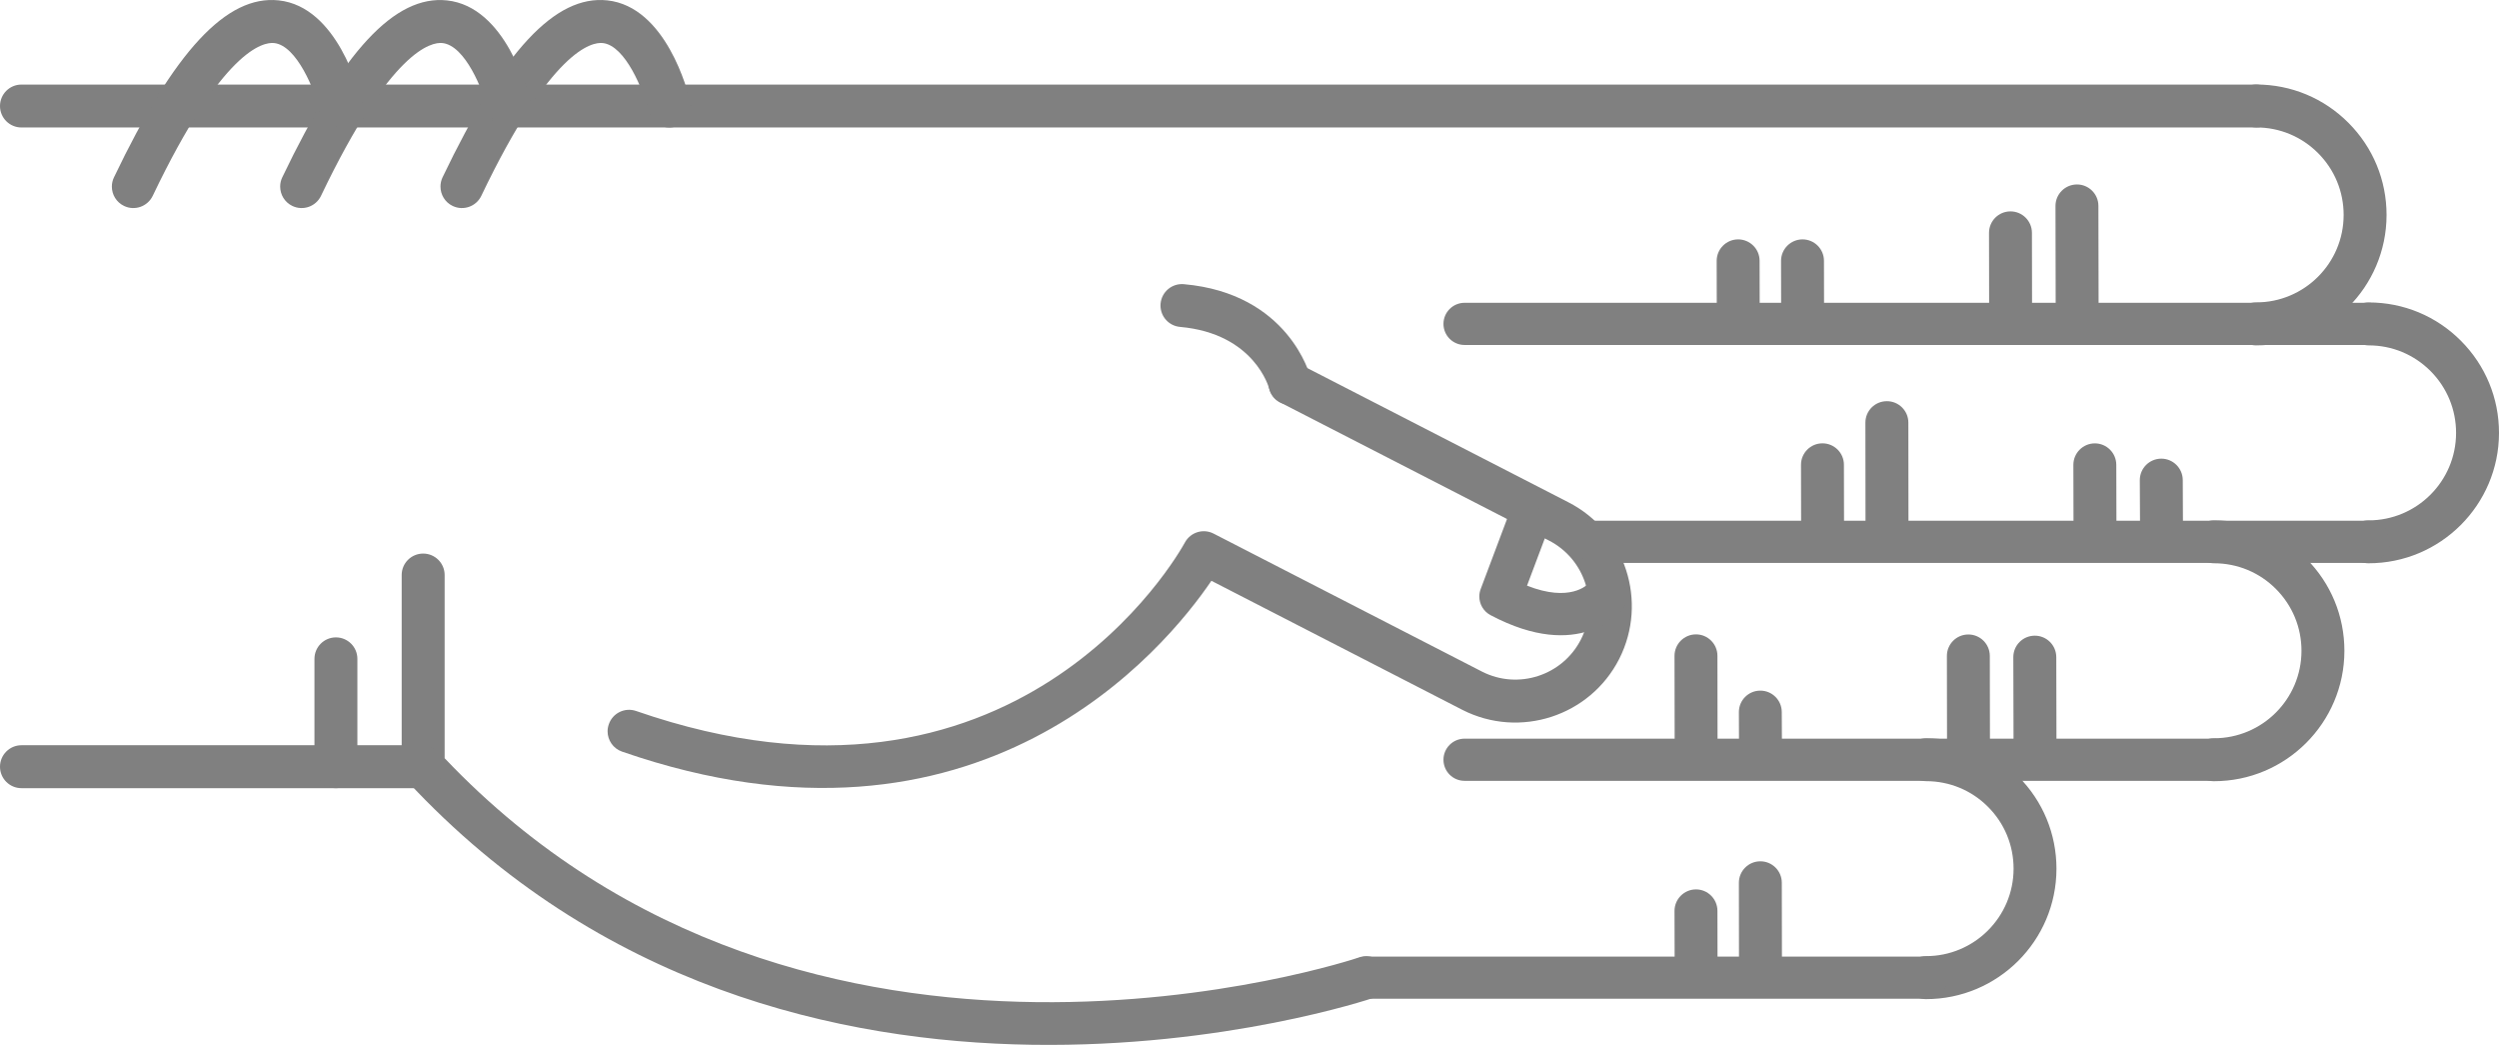
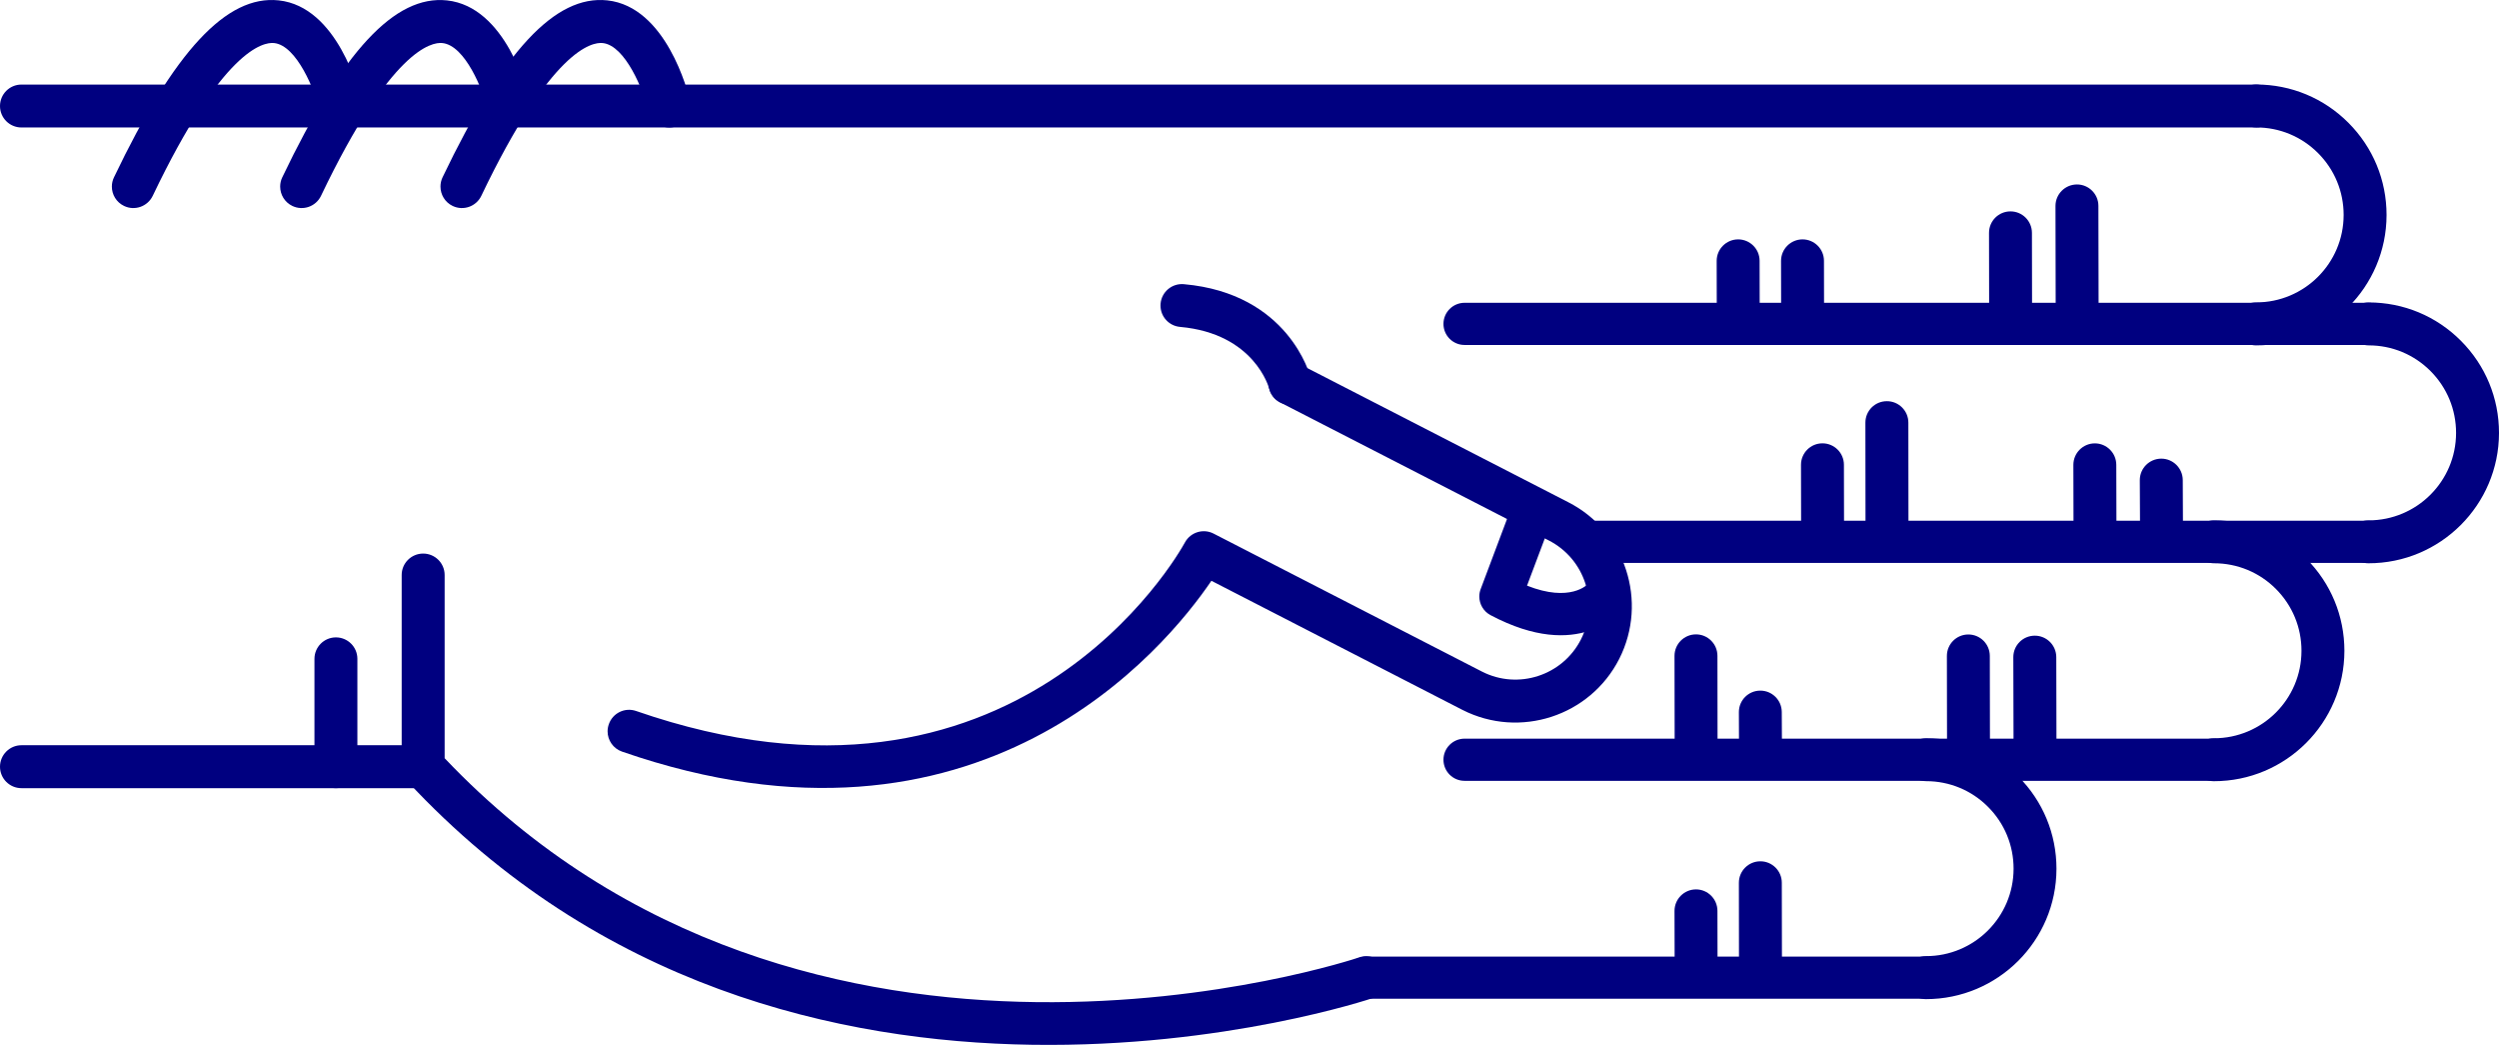
<svg xmlns="http://www.w3.org/2000/svg" version="1.1" x="0px" y="0px" viewBox="0 0 68.876 28.788" enable-background="new 0 0 100 100" xml:space="preserve" id="svg2" width="68.876" height="28.788">
  <defs id="defs70" />
  <g id="g3400" transform="matrix(0,-1,-1,0,95,61.63029)">
-     <path id="path4" d="m 45.789,83.929 -5.282,0 c -0.149,0 -0.293,-0.057 -0.403,-0.159 -11.343,-10.555 -6.022,-26.458 -5.968,-26.617 0.106,-0.308 0.443,-0.471 0.752,-0.366 0.309,0.107 0.473,0.443 0.366,0.752 -0.052,0.151 -5.064,15.182 5.487,25.206 l 5.047,0 c 0.327,0 0.591,0.265 0.591,0.592 0,0.327 -0.264,0.592 -0.59,0.592 z" style="fill:gray" />
-     <path id="path6" d="m 53.212,63.015 c -0.303,0 -0.561,-0.232 -0.588,-0.539 -0.183,-2.053 -1.684,-2.452 -1.699,-2.456 -0.317,-0.079 -0.509,-0.4 -0.43,-0.717 0.08,-0.317 0.399,-0.51 0.717,-0.43 0.096,0.023 2.333,0.617 2.589,3.498 0.029,0.326 -0.211,0.613 -0.537,0.642 -0.016,0.001 -0.034,0.002 -0.052,0.002 z" style="fill:gray" />
-     <path id="path8" d="m 58.709,95 c -0.327,0 -0.591,-0.265 -0.591,-0.591 l 0,-61.595 c 0,-0.327 0.265,-0.592 0.591,-0.592 0.326,0 0.591,0.265 0.591,0.592 l 0,61.595 C 59.301,94.735 59.036,95 58.709,95 Z" style="fill:gray" />
-     <path id="path10" d="m 40.507,95 c -0.326,0 -0.591,-0.265 -0.591,-0.591 l 0,-11.072 c 0,-0.327 0.265,-0.592 0.591,-0.592 0.327,0 0.592,0.265 0.592,0.592 l 0,11.072 c 0,0.326 -0.266,0.591 -0.592,0.591 z" style="fill:gray" />
-     <path id="path12" d="m 43.479,86.333 -2.972,0 c -0.326,0 -0.591,-0.265 -0.591,-0.591 0,-0.327 0.265,-0.592 0.591,-0.592 l 2.972,0 c 0.327,0 0.591,0.265 0.591,0.592 0,0.326 -0.265,0.591 -0.591,0.591 z" style="fill:gray" />
-     <path id="path14" d="m 56.49,82.86 c -0.221,0 -0.433,-0.124 -0.534,-0.336 -0.141,-0.295 -0.016,-0.648 0.278,-0.789 4.032,-1.927 4.242,-3.049 4.21,-3.347 -0.066,-0.625 -1.314,-1.127 -1.873,-1.26 -0.317,-0.075 -0.514,-0.395 -0.438,-0.712 0.076,-0.317 0.395,-0.513 0.712,-0.438 0.266,0.063 2.603,0.665 2.775,2.285 0.153,1.434 -1.396,2.876 -4.876,4.54 -0.081,0.039 -0.168,0.057 -0.254,0.057 z" style="fill:gray" />
-     <path id="path16" d="m 56.49,87.278 c -0.221,0 -0.433,-0.124 -0.534,-0.336 -0.141,-0.295 -0.016,-0.648 0.278,-0.789 4.031,-1.927 4.242,-3.048 4.21,-3.346 -0.066,-0.627 -1.291,-1.121 -1.874,-1.261 -0.317,-0.076 -0.513,-0.396 -0.437,-0.713 0.076,-0.317 0.394,-0.514 0.711,-0.437 0.266,0.062 2.603,0.664 2.775,2.285 0.153,1.434 -1.396,2.876 -4.876,4.54 -0.08,0.039 -0.167,0.057 -0.253,0.057 z" style="fill:gray" />
-     <path id="path18" d="m 56.49,91.917 c -0.221,0 -0.433,-0.124 -0.534,-0.337 -0.141,-0.294 -0.016,-0.647 0.278,-0.789 4.032,-1.927 4.242,-3.048 4.21,-3.346 -0.066,-0.626 -1.314,-1.127 -1.873,-1.26 -0.317,-0.075 -0.514,-0.394 -0.438,-0.711 0.076,-0.318 0.395,-0.514 0.712,-0.439 0.266,0.063 2.603,0.664 2.775,2.285 0.153,1.433 -1.396,2.875 -4.876,4.539 -0.081,0.039 -0.168,0.058 -0.254,0.058 z" style="fill:gray" />
-     <path id="path20" d="m 41.482,78.254 c -0.245,0 -0.474,-0.154 -0.559,-0.398 -3.417,-9.857 2.855,-14.986 4.706,-16.244 l -3.557,-6.92 c -0.803,-1.581 -0.172,-3.517 1.405,-4.32 1.579,-0.801 3.514,-0.172 4.317,1.405 l 3.802,7.399 c 0.149,0.291 0.035,0.647 -0.256,0.797 -0.291,0.148 -0.647,0.034 -0.796,-0.255 l -3.802,-7.402 c -0.508,-0.998 -1.731,-1.396 -2.728,-0.889 -0.996,0.506 -1.394,1.73 -0.887,2.726 l 3.802,7.398 c 0.147,0.286 0.039,0.637 -0.244,0.791 -0.338,0.185 -8.27,4.663 -4.643,15.126 0.107,0.309 -0.057,0.646 -0.365,0.752 -0.066,0.023 -0.131,0.034 -0.195,0.034 z" style="fill:gray" />
-     <path id="path22" d="m 45.197,54.228 c -0.21,0 -0.411,-0.114 -0.514,-0.309 -1.308,-2.467 0.102,-3.576 0.162,-3.622 0.256,-0.193 0.62,-0.144 0.814,0.112 0.191,0.252 0.146,0.609 -0.1,0.805 -0.041,0.036 -0.534,0.51 -0.064,1.699 l 1.425,-0.536 c 0.299,-0.113 0.635,0.039 0.749,0.339 0.113,0.3 -0.039,0.635 -0.339,0.749 l -1.928,0.725 c -0.068,0.026 -0.137,0.038 -0.205,0.038 z" style="fill:gray" />
-     <path id="path24" d="m 46.703,30.314 c -0.326,0 -0.591,-0.265 -0.591,-0.591 -0.003,-1.981 1.607,-3.596 3.588,-3.599 10e-4,0 0.003,0 0.004,0 0.958,0 1.859,0.373 2.538,1.05 0.68,0.678 1.055,1.58 1.056,2.54 0,0.327 -0.264,0.592 -0.591,0.592 l 0,0 c -0.327,0 -0.591,-0.264 -0.592,-0.591 0,-0.644 -0.252,-1.249 -0.708,-1.704 -0.456,-0.454 -1.06,-0.704 -1.703,-0.704 -10e-4,0 -10e-4,0 -0.003,0 -1.329,0.001 -2.409,1.084 -2.407,2.414 0.001,0.327 -0.264,0.592 -0.591,0.593 0,0 0,0 0,0 z" style="fill:gray" />
-     <path id="path26" d="m 52.707,33.413 c -0.326,0 -0.591,-0.265 -0.592,-0.591 -0.003,-1.981 1.607,-3.596 3.589,-3.599 10e-4,0 0.003,0 0.004,0 0.958,0 1.859,0.373 2.538,1.05 0.68,0.678 1.055,1.58 1.056,2.54 0,0.327 -0.264,0.592 -0.591,0.592 0,0 0,0 0,0 -0.327,0 -0.591,-0.264 -0.592,-0.591 0,-0.644 -0.252,-1.249 -0.708,-1.704 -0.455,-0.454 -1.06,-0.704 -1.702,-0.704 -0.001,0 -0.002,0 -0.003,0 -1.329,0.001 -2.409,1.084 -2.407,2.414 -10e-4,0.327 -0.265,0.592 -0.592,0.593 l 0,0 z" style="fill:gray" />
-     <path id="path28" d="m 40.699,34.575 c -0.327,0 -0.591,-0.265 -0.591,-0.591 -0.003,-1.981 1.607,-3.596 3.588,-3.599 0.001,0 0.003,0 0.004,0 0.958,0 1.859,0.373 2.538,1.05 0.68,0.678 1.055,1.58 1.056,2.54 0.001,0.327 -0.264,0.592 -0.59,0.592 0,0 -10e-4,0 -10e-4,0 -0.326,0 -0.591,-0.265 -0.591,-0.591 -0.001,-0.644 -0.252,-1.249 -0.708,-1.704 -0.456,-0.454 -1.06,-0.704 -1.703,-0.704 -10e-4,0 -0.002,0 -0.003,0 -1.329,10e-4 -2.409,1.084 -2.407,2.414 0,0.327 -0.265,0.592 -0.592,0.593 l 0,0 z" style="fill:gray" />
-     <path id="path30" d="m 34.695,42.51 c -0.326,0 -0.591,-0.265 -0.591,-0.591 -0.002,-1.981 1.607,-3.595 3.589,-3.598 0.001,0 0.003,0 0.004,0 0.958,0 1.859,0.373 2.538,1.049 0.68,0.678 1.055,1.58 1.056,2.54 0,0.327 -0.264,0.592 -0.59,0.592 l -10e-4,0 c -0.327,0 -0.591,-0.265 -0.591,-0.591 -0.001,-0.644 -0.252,-1.25 -0.708,-1.704 -0.455,-0.455 -1.06,-0.704 -1.703,-0.704 0,0 -10e-4,0 -0.002,0 -1.329,10e-4 -2.409,1.084 -2.407,2.414 -0.001,0.327 -0.266,0.593 -0.594,0.593 l 0,0 z" style="fill:gray" />
-     <path id="path32" d="m 55.957,38.348 c -10e-4,0 -10e-4,0 0,0 l -3.131,-0.006 c -0.327,-10e-4 -0.591,-0.266 -0.59,-0.593 0,-0.326 0.265,-0.59 0.591,-0.59 0,0 0.001,0 0.001,0 l 3.13,0.006 c 0.327,0 0.591,0.266 0.59,0.592 -0.001,0.326 -0.265,0.591 -0.591,0.591 z" style="fill:gray" />
-     <path id="path34" d="m 55.215,40.18 c 0,0 -0.001,0 0,0 l -2.474,-0.004 c -0.327,0 -0.591,-0.266 -0.59,-0.593 0,-0.326 0.265,-0.59 0.591,-0.59 0,0 0,0 0.001,0 l 2.473,0.004 c 0.327,10e-4 0.591,0.266 0.59,0.593 0,0.325 -0.264,0.59 -0.591,0.59 z" style="fill:gray" />
-     <path id="path36" d="m 54.443,45.912 -10e-4,0 -1.565,-0.003 c -0.327,-10e-4 -0.591,-0.267 -0.59,-0.593 10e-4,-0.326 0.266,-0.59 0.592,-0.59 0,0 0,0 0.001,0 l 1.565,0.003 c 0.327,0 0.59,0.266 0.59,0.592 -10e-4,0.326 -0.266,0.591 -0.592,0.591 z" style="fill:gray" />
-     <path id="path38" d="m 54.443,47.686 -10e-4,0 -1.565,-0.003 c -0.327,0 -0.591,-0.267 -0.59,-0.593 10e-4,-0.326 0.266,-0.59 0.592,-0.59 0,0 0,0 0.001,0 l 1.565,0.003 c 0.327,0 0.59,0.266 0.59,0.592 -10e-4,0.327 -0.266,0.591 -0.592,0.591 z" style="fill:gray" />
-     <path id="path40" d="m 43.526,39.51 -0.001,0 -2.356,-0.006 c -0.327,-10e-4 -0.59,-0.266 -0.59,-0.593 10e-4,-0.326 0.265,-0.59 0.591,-0.59 0,0 10e-4,0 10e-4,0 l 2.356,0.005 c 0.327,10e-4 0.591,0.267 0.59,0.593 0,0.327 -0.265,0.591 -0.591,0.591 z" style="fill:gray" />
-     <path id="path42" d="m 43.559,41.341 c 0,0 0,0 0,0 l -2.474,-0.004 c -0.327,0 -0.591,-0.266 -0.59,-0.593 0,-0.326 0.265,-0.59 0.591,-0.59 0,0 0,0 0.001,0 l 2.473,0.004 c 0.327,10e-4 0.591,0.266 0.59,0.593 0,0.326 -0.265,0.59 -0.591,0.59 z" style="fill:gray" />
-     <path id="path44" d="m 42.012,47.074 c 0,0 -10e-4,0 -0.002,0 l -0.791,-0.003 c -0.327,-0.002 -0.59,-0.268 -0.589,-0.594 10e-4,-0.326 0.266,-0.589 0.591,-0.589 0,0 0.001,0 0.002,0 l 0.791,0.004 c 0.327,10e-4 0.591,0.267 0.589,0.594 -0.001,0.325 -0.265,0.588 -0.591,0.588 z" style="fill:gray" />
-     <path id="path46" d="m 43.562,48.848 c 0,0 -10e-4,0 -10e-4,0 l -2.339,-0.004 c -0.327,0 -0.591,-0.266 -0.59,-0.592 0,-0.326 0.265,-0.59 0.591,-0.59 l 0,0 2.34,0.003 c 0.327,10e-4 0.591,0.266 0.59,0.593 -10e-4,0.325 -0.265,0.59 -0.591,0.59 z" style="fill:gray" />
-     <path id="path48" d="m 37.31,47.074 c 0,0 0,0 0,0 l -2.341,-0.003 c -0.327,-10e-4 -0.591,-0.266 -0.591,-0.593 10e-4,-0.326 0.266,-0.591 0.592,-0.591 l 10e-4,0 2.34,0.004 c 0.326,0 0.591,0.266 0.59,0.592 0,0.326 -0.265,0.591 -0.591,0.591 z" style="fill:gray" />
-     <path id="path50" d="m 36.535,48.848 c 0,0 0,0 0,0 l -1.566,-0.004 c -0.327,0 -0.591,-0.266 -0.59,-0.592 0.001,-0.327 0.266,-0.59 0.592,-0.59 0,0 0,0 0.001,0 l 1.565,0.003 c 0.327,10e-4 0.591,0.267 0.59,0.593 -0.001,0.325 -0.266,0.59 -0.592,0.59 z" style="fill:gray" />
-     <path id="path52" d="m 48.402,36.024 c 0,0 -10e-4,0 -0.002,0 l -1.194,-0.006 c -0.327,-10e-4 -0.59,-0.268 -0.588,-0.594 10e-4,-0.326 0.266,-0.589 0.591,-0.589 10e-4,0 0.002,0 0.002,0 l 1.194,0.005 c 0.327,0.002 0.59,0.268 0.589,0.594 -0.002,0.327 -0.266,0.59 -0.592,0.59 z" style="fill:gray" />
-     <path id="path54" d="m 48.823,37.855 -10e-4,0 -1.698,-0.004 c -0.327,-10e-4 -0.591,-0.267 -0.59,-0.593 0,-0.326 0.265,-0.59 0.591,-0.59 0,0 10e-4,0 0.002,0 l 1.698,0.004 c 0.327,0.001 0.591,0.267 0.59,0.593 -10e-4,0.326 -0.266,0.59 -0.592,0.59 z" style="fill:gray" />
-     <path id="path56" d="m 49.987,43.587 c 0,0 -0.001,0 0,0 l -2.729,-0.003 c -0.326,0 -0.59,-0.266 -0.59,-0.593 0,-0.326 0.265,-0.591 0.591,-0.591 0,0 0,0 0,0 l 2.728,0.003 c 0.327,0 0.591,0.266 0.59,0.592 0.001,0.328 -0.264,0.592 -0.59,0.592 z" style="fill:gray" />
-     <path id="path58" d="m 48.825,45.362 -0.001,0 -1.565,-0.003 c -0.327,0 -0.591,-0.266 -0.59,-0.593 0.001,-0.326 0.266,-0.59 0.591,-0.59 0,0 0,0 0,0 l 1.566,0.003 c 0.326,0 0.591,0.266 0.59,0.593 0,0.326 -0.265,0.59 -0.591,0.59 z" style="fill:gray" />
-     <path id="path60" d="m 34.695,57.927 c -0.321,0 -0.581,-0.26 -0.581,-0.581 l 0,-15.427 c 0,-0.321 0.26,-0.581 0.581,-0.581 0.321,0 0.581,0.26 0.581,0.581 l 0,15.427 c 0,0.321 -0.259,0.581 -0.581,0.581 z" style="fill:gray" />
-     <path id="path62" d="m 40.699,55.216 c -0.321,0 -0.581,-0.26 -0.581,-0.581 l 0,-20.652 c 0,-0.321 0.26,-0.581 0.581,-0.581 0.321,0 0.581,0.26 0.581,0.581 l 0,20.651 c 0,0.322 -0.26,0.582 -0.581,0.582 z" style="fill:gray" />
-     <path id="path64" d="m 46.703,51.629 c -0.321,0 -0.581,-0.26 -0.581,-0.581 l 0,-21.325 c 0,-0.321 0.26,-0.581 0.581,-0.581 0.321,0 0.581,0.26 0.581,0.581 l 0,21.325 c 0,0.321 -0.261,0.581 -0.581,0.581 z" style="fill:gray" />
-     <path id="path66" d="m 52.707,55.216 c -0.321,0 -0.581,-0.26 -0.581,-0.581 l 0,-24.92 c 0,-0.321 0.26,-0.581 0.581,-0.581 0.321,0 0.581,0.26 0.581,0.581 l 0,24.919 c 0,0.322 -0.261,0.582 -0.581,0.582 z" style="fill:gray" />
+     <path id="path4" d="m 45.789,83.929 -5.282,0 c -0.149,0 -0.293,-0.057 -0.403,-0.159 -11.343,-10.555 -6.022,-26.458 -5.968,-26.617 0.106,-0.308 0.443,-0.471 0.752,-0.366 0.309,0.107 0.473,0.443 0.366,0.752 -0.052,0.151 -5.064,15.182 5.487,25.206 l 5.047,0 c 0.327,0 0.591,0.265 0.591,0.592 0,0.327 -0.264,0.592 -0.59,0.592 z" style="fill:navy" />
+     <path id="path6" d="m 53.212,63.015 c -0.303,0 -0.561,-0.232 -0.588,-0.539 -0.183,-2.053 -1.684,-2.452 -1.699,-2.456 -0.317,-0.079 -0.509,-0.4 -0.43,-0.717 0.08,-0.317 0.399,-0.51 0.717,-0.43 0.096,0.023 2.333,0.617 2.589,3.498 0.029,0.326 -0.211,0.613 -0.537,0.642 -0.016,0.001 -0.034,0.002 -0.052,0.002 z" style="fill:navy" />
+     <path id="path8" d="m 58.709,95 c -0.327,0 -0.591,-0.265 -0.591,-0.591 l 0,-61.595 c 0,-0.327 0.265,-0.592 0.591,-0.592 0.326,0 0.591,0.265 0.591,0.592 l 0,61.595 C 59.301,94.735 59.036,95 58.709,95 Z" style="fill:navy" />
+     <path id="path10" d="m 40.507,95 c -0.326,0 -0.591,-0.265 -0.591,-0.591 l 0,-11.072 c 0,-0.327 0.265,-0.592 0.591,-0.592 0.327,0 0.592,0.265 0.592,0.592 l 0,11.072 c 0,0.326 -0.266,0.591 -0.592,0.591 z" style="fill:navy" />
+     <path id="path12" d="m 43.479,86.333 -2.972,0 c -0.326,0 -0.591,-0.265 -0.591,-0.591 0,-0.327 0.265,-0.592 0.591,-0.592 l 2.972,0 c 0.327,0 0.591,0.265 0.591,0.592 0,0.326 -0.265,0.591 -0.591,0.591 z" style="fill:navy" />
+     <path id="path14" d="m 56.49,82.86 c -0.221,0 -0.433,-0.124 -0.534,-0.336 -0.141,-0.295 -0.016,-0.648 0.278,-0.789 4.032,-1.927 4.242,-3.049 4.21,-3.347 -0.066,-0.625 -1.314,-1.127 -1.873,-1.26 -0.317,-0.075 -0.514,-0.395 -0.438,-0.712 0.076,-0.317 0.395,-0.513 0.712,-0.438 0.266,0.063 2.603,0.665 2.775,2.285 0.153,1.434 -1.396,2.876 -4.876,4.54 -0.081,0.039 -0.168,0.057 -0.254,0.057 z" style="fill:navy" />
+     <path id="path16" d="m 56.49,87.278 c -0.221,0 -0.433,-0.124 -0.534,-0.336 -0.141,-0.295 -0.016,-0.648 0.278,-0.789 4.031,-1.927 4.242,-3.048 4.21,-3.346 -0.066,-0.627 -1.291,-1.121 -1.874,-1.261 -0.317,-0.076 -0.513,-0.396 -0.437,-0.713 0.076,-0.317 0.394,-0.514 0.711,-0.437 0.266,0.062 2.603,0.664 2.775,2.285 0.153,1.434 -1.396,2.876 -4.876,4.54 -0.08,0.039 -0.167,0.057 -0.253,0.057 z" style="fill:navy" />
+     <path id="path18" d="m 56.49,91.917 c -0.221,0 -0.433,-0.124 -0.534,-0.337 -0.141,-0.294 -0.016,-0.647 0.278,-0.789 4.032,-1.927 4.242,-3.048 4.21,-3.346 -0.066,-0.626 -1.314,-1.127 -1.873,-1.26 -0.317,-0.075 -0.514,-0.394 -0.438,-0.711 0.076,-0.318 0.395,-0.514 0.712,-0.439 0.266,0.063 2.603,0.664 2.775,2.285 0.153,1.433 -1.396,2.875 -4.876,4.539 -0.081,0.039 -0.168,0.058 -0.254,0.058 z" style="fill:navy" />
+     <path id="path20" d="m 41.482,78.254 c -0.245,0 -0.474,-0.154 -0.559,-0.398 -3.417,-9.857 2.855,-14.986 4.706,-16.244 l -3.557,-6.92 c -0.803,-1.581 -0.172,-3.517 1.405,-4.32 1.579,-0.801 3.514,-0.172 4.317,1.405 l 3.802,7.399 c 0.149,0.291 0.035,0.647 -0.256,0.797 -0.291,0.148 -0.647,0.034 -0.796,-0.255 l -3.802,-7.402 c -0.508,-0.998 -1.731,-1.396 -2.728,-0.889 -0.996,0.506 -1.394,1.73 -0.887,2.726 l 3.802,7.398 c 0.147,0.286 0.039,0.637 -0.244,0.791 -0.338,0.185 -8.27,4.663 -4.643,15.126 0.107,0.309 -0.057,0.646 -0.365,0.752 -0.066,0.023 -0.131,0.034 -0.195,0.034 z" style="fill:navy" />
+     <path id="path22" d="m 45.197,54.228 c -0.21,0 -0.411,-0.114 -0.514,-0.309 -1.308,-2.467 0.102,-3.576 0.162,-3.622 0.256,-0.193 0.62,-0.144 0.814,0.112 0.191,0.252 0.146,0.609 -0.1,0.805 -0.041,0.036 -0.534,0.51 -0.064,1.699 l 1.425,-0.536 c 0.299,-0.113 0.635,0.039 0.749,0.339 0.113,0.3 -0.039,0.635 -0.339,0.749 l -1.928,0.725 c -0.068,0.026 -0.137,0.038 -0.205,0.038 z" style="fill:navy" />
+     <path id="path24" d="m 46.703,30.314 c -0.326,0 -0.591,-0.265 -0.591,-0.591 -0.003,-1.981 1.607,-3.596 3.588,-3.599 10e-4,0 0.003,0 0.004,0 0.958,0 1.859,0.373 2.538,1.05 0.68,0.678 1.055,1.58 1.056,2.54 0,0.327 -0.264,0.592 -0.591,0.592 l 0,0 c -0.327,0 -0.591,-0.264 -0.592,-0.591 0,-0.644 -0.252,-1.249 -0.708,-1.704 -0.456,-0.454 -1.06,-0.704 -1.703,-0.704 -10e-4,0 -10e-4,0 -0.003,0 -1.329,0.001 -2.409,1.084 -2.407,2.414 0.001,0.327 -0.264,0.592 -0.591,0.593 0,0 0,0 0,0 z" style="fill:navy" />
+     <path id="path26" d="m 52.707,33.413 c -0.326,0 -0.591,-0.265 -0.592,-0.591 -0.003,-1.981 1.607,-3.596 3.589,-3.599 10e-4,0 0.003,0 0.004,0 0.958,0 1.859,0.373 2.538,1.05 0.68,0.678 1.055,1.58 1.056,2.54 0,0.327 -0.264,0.592 -0.591,0.592 0,0 0,0 0,0 -0.327,0 -0.591,-0.264 -0.592,-0.591 0,-0.644 -0.252,-1.249 -0.708,-1.704 -0.455,-0.454 -1.06,-0.704 -1.702,-0.704 -0.001,0 -0.002,0 -0.003,0 -1.329,0.001 -2.409,1.084 -2.407,2.414 -10e-4,0.327 -0.265,0.592 -0.592,0.593 l 0,0 z" style="fill:navy" />
+     <path id="path28" d="m 40.699,34.575 c -0.327,0 -0.591,-0.265 -0.591,-0.591 -0.003,-1.981 1.607,-3.596 3.588,-3.599 0.001,0 0.003,0 0.004,0 0.958,0 1.859,0.373 2.538,1.05 0.68,0.678 1.055,1.58 1.056,2.54 0.001,0.327 -0.264,0.592 -0.59,0.592 0,0 -10e-4,0 -10e-4,0 -0.326,0 -0.591,-0.265 -0.591,-0.591 -0.001,-0.644 -0.252,-1.249 -0.708,-1.704 -0.456,-0.454 -1.06,-0.704 -1.703,-0.704 -10e-4,0 -0.002,0 -0.003,0 -1.329,10e-4 -2.409,1.084 -2.407,2.414 0,0.327 -0.265,0.592 -0.592,0.593 l 0,0 z" style="fill:navy" />
+     <path id="path30" d="m 34.695,42.51 c -0.326,0 -0.591,-0.265 -0.591,-0.591 -0.002,-1.981 1.607,-3.595 3.589,-3.598 0.001,0 0.003,0 0.004,0 0.958,0 1.859,0.373 2.538,1.049 0.68,0.678 1.055,1.58 1.056,2.54 0,0.327 -0.264,0.592 -0.59,0.592 l -10e-4,0 c -0.327,0 -0.591,-0.265 -0.591,-0.591 -0.001,-0.644 -0.252,-1.25 -0.708,-1.704 -0.455,-0.455 -1.06,-0.704 -1.703,-0.704 0,0 -10e-4,0 -0.002,0 -1.329,10e-4 -2.409,1.084 -2.407,2.414 -0.001,0.327 -0.266,0.593 -0.594,0.593 l 0,0 z" style="fill:navy" />
+     <path id="path32" d="m 55.957,38.348 c -10e-4,0 -10e-4,0 0,0 l -3.131,-0.006 c -0.327,-10e-4 -0.591,-0.266 -0.59,-0.593 0,-0.326 0.265,-0.59 0.591,-0.59 0,0 0.001,0 0.001,0 l 3.13,0.006 c 0.327,0 0.591,0.266 0.59,0.592 -0.001,0.326 -0.265,0.591 -0.591,0.591 z" style="fill:navy" />
+     <path id="path34" d="m 55.215,40.18 c 0,0 -0.001,0 0,0 l -2.474,-0.004 c -0.327,0 -0.591,-0.266 -0.59,-0.593 0,-0.326 0.265,-0.59 0.591,-0.59 0,0 0,0 0.001,0 l 2.473,0.004 c 0.327,10e-4 0.591,0.266 0.59,0.593 0,0.325 -0.264,0.59 -0.591,0.59 z" style="fill:navy" />
+     <path id="path36" d="m 54.443,45.912 -10e-4,0 -1.565,-0.003 c -0.327,-10e-4 -0.591,-0.267 -0.59,-0.593 10e-4,-0.326 0.266,-0.59 0.592,-0.59 0,0 0,0 0.001,0 l 1.565,0.003 c 0.327,0 0.59,0.266 0.59,0.592 -10e-4,0.326 -0.266,0.591 -0.592,0.591 z" style="fill:navy" />
+     <path id="path38" d="m 54.443,47.686 -10e-4,0 -1.565,-0.003 c -0.327,0 -0.591,-0.267 -0.59,-0.593 10e-4,-0.326 0.266,-0.59 0.592,-0.59 0,0 0,0 0.001,0 l 1.565,0.003 c 0.327,0 0.59,0.266 0.59,0.592 -10e-4,0.327 -0.266,0.591 -0.592,0.591 z" style="fill:navy" />
+     <path id="path40" d="m 43.526,39.51 -0.001,0 -2.356,-0.006 c -0.327,-10e-4 -0.59,-0.266 -0.59,-0.593 10e-4,-0.326 0.265,-0.59 0.591,-0.59 0,0 10e-4,0 10e-4,0 l 2.356,0.005 c 0.327,10e-4 0.591,0.267 0.59,0.593 0,0.327 -0.265,0.591 -0.591,0.591 z" style="fill:navy" />
+     <path id="path42" d="m 43.559,41.341 c 0,0 0,0 0,0 l -2.474,-0.004 c -0.327,0 -0.591,-0.266 -0.59,-0.593 0,-0.326 0.265,-0.59 0.591,-0.59 0,0 0,0 0.001,0 l 2.473,0.004 c 0.327,10e-4 0.591,0.266 0.59,0.593 0,0.326 -0.265,0.59 -0.591,0.59 z" style="fill:navy" />
+     <path id="path44" d="m 42.012,47.074 c 0,0 -10e-4,0 -0.002,0 l -0.791,-0.003 c -0.327,-0.002 -0.59,-0.268 -0.589,-0.594 10e-4,-0.326 0.266,-0.589 0.591,-0.589 0,0 0.001,0 0.002,0 l 0.791,0.004 c 0.327,10e-4 0.591,0.267 0.589,0.594 -0.001,0.325 -0.265,0.588 -0.591,0.588 z" style="fill:navy" />
+     <path id="path46" d="m 43.562,48.848 c 0,0 -10e-4,0 -10e-4,0 l -2.339,-0.004 c -0.327,0 -0.591,-0.266 -0.59,-0.592 0,-0.326 0.265,-0.59 0.591,-0.59 l 0,0 2.34,0.003 c 0.327,10e-4 0.591,0.266 0.59,0.593 -10e-4,0.325 -0.265,0.59 -0.591,0.59 z" style="fill:navy" />
+     <path id="path48" d="m 37.31,47.074 c 0,0 0,0 0,0 l -2.341,-0.003 c -0.327,-10e-4 -0.591,-0.266 -0.591,-0.593 10e-4,-0.326 0.266,-0.591 0.592,-0.591 l 10e-4,0 2.34,0.004 c 0.326,0 0.591,0.266 0.59,0.592 0,0.326 -0.265,0.591 -0.591,0.591 z" style="fill:navy" />
+     <path id="path50" d="m 36.535,48.848 c 0,0 0,0 0,0 l -1.566,-0.004 c -0.327,0 -0.591,-0.266 -0.59,-0.592 0.001,-0.327 0.266,-0.59 0.592,-0.59 0,0 0,0 0.001,0 l 1.565,0.003 c 0.327,10e-4 0.591,0.267 0.59,0.593 -0.001,0.325 -0.266,0.59 -0.592,0.59 z" style="fill:navy" />
+     <path id="path52" d="m 48.402,36.024 c 0,0 -10e-4,0 -0.002,0 l -1.194,-0.006 c -0.327,-10e-4 -0.59,-0.268 -0.588,-0.594 10e-4,-0.326 0.266,-0.589 0.591,-0.589 10e-4,0 0.002,0 0.002,0 l 1.194,0.005 c 0.327,0.002 0.59,0.268 0.589,0.594 -0.002,0.327 -0.266,0.59 -0.592,0.59 z" style="fill:navy" />
+     <path id="path54" d="m 48.823,37.855 -10e-4,0 -1.698,-0.004 c -0.327,-10e-4 -0.591,-0.267 -0.59,-0.593 0,-0.326 0.265,-0.59 0.591,-0.59 0,0 10e-4,0 0.002,0 l 1.698,0.004 c 0.327,0.001 0.591,0.267 0.59,0.593 -10e-4,0.326 -0.266,0.59 -0.592,0.59 z" style="fill:navy" />
+     <path id="path56" d="m 49.987,43.587 c 0,0 -0.001,0 0,0 l -2.729,-0.003 c -0.326,0 -0.59,-0.266 -0.59,-0.593 0,-0.326 0.265,-0.591 0.591,-0.591 0,0 0,0 0,0 l 2.728,0.003 c 0.327,0 0.591,0.266 0.59,0.592 0.001,0.328 -0.264,0.592 -0.59,0.592 z" style="fill:navy" />
+     <path id="path58" d="m 48.825,45.362 -0.001,0 -1.565,-0.003 c -0.327,0 -0.591,-0.266 -0.59,-0.593 0.001,-0.326 0.266,-0.59 0.591,-0.59 0,0 0,0 0,0 l 1.566,0.003 c 0.326,0 0.591,0.266 0.59,0.593 0,0.326 -0.265,0.59 -0.591,0.59 z" style="fill:navy" />
+     <path id="path60" d="m 34.695,57.927 c -0.321,0 -0.581,-0.26 -0.581,-0.581 l 0,-15.427 c 0,-0.321 0.26,-0.581 0.581,-0.581 0.321,0 0.581,0.26 0.581,0.581 l 0,15.427 c 0,0.321 -0.259,0.581 -0.581,0.581 z" style="fill:navy" />
+     <path id="path62" d="m 40.699,55.216 c -0.321,0 -0.581,-0.26 -0.581,-0.581 l 0,-20.652 c 0,-0.321 0.26,-0.581 0.581,-0.581 0.321,0 0.581,0.26 0.581,0.581 l 0,20.651 c 0,0.322 -0.26,0.582 -0.581,0.582 z" style="fill:navy" />
+     <path id="path64" d="m 46.703,51.629 c -0.321,0 -0.581,-0.26 -0.581,-0.581 l 0,-21.325 c 0,-0.321 0.26,-0.581 0.581,-0.581 0.321,0 0.581,0.26 0.581,0.581 l 0,21.325 c 0,0.321 -0.261,0.581 -0.581,0.581 z" style="fill:navy" />
+     <path id="path66" d="m 52.707,55.216 c -0.321,0 -0.581,-0.26 -0.581,-0.581 l 0,-24.92 c 0,-0.321 0.26,-0.581 0.581,-0.581 0.321,0 0.581,0.26 0.581,0.581 l 0,24.919 c 0,0.322 -0.261,0.582 -0.581,0.582 z" style="fill:navy" />
  </g>
</svg>
